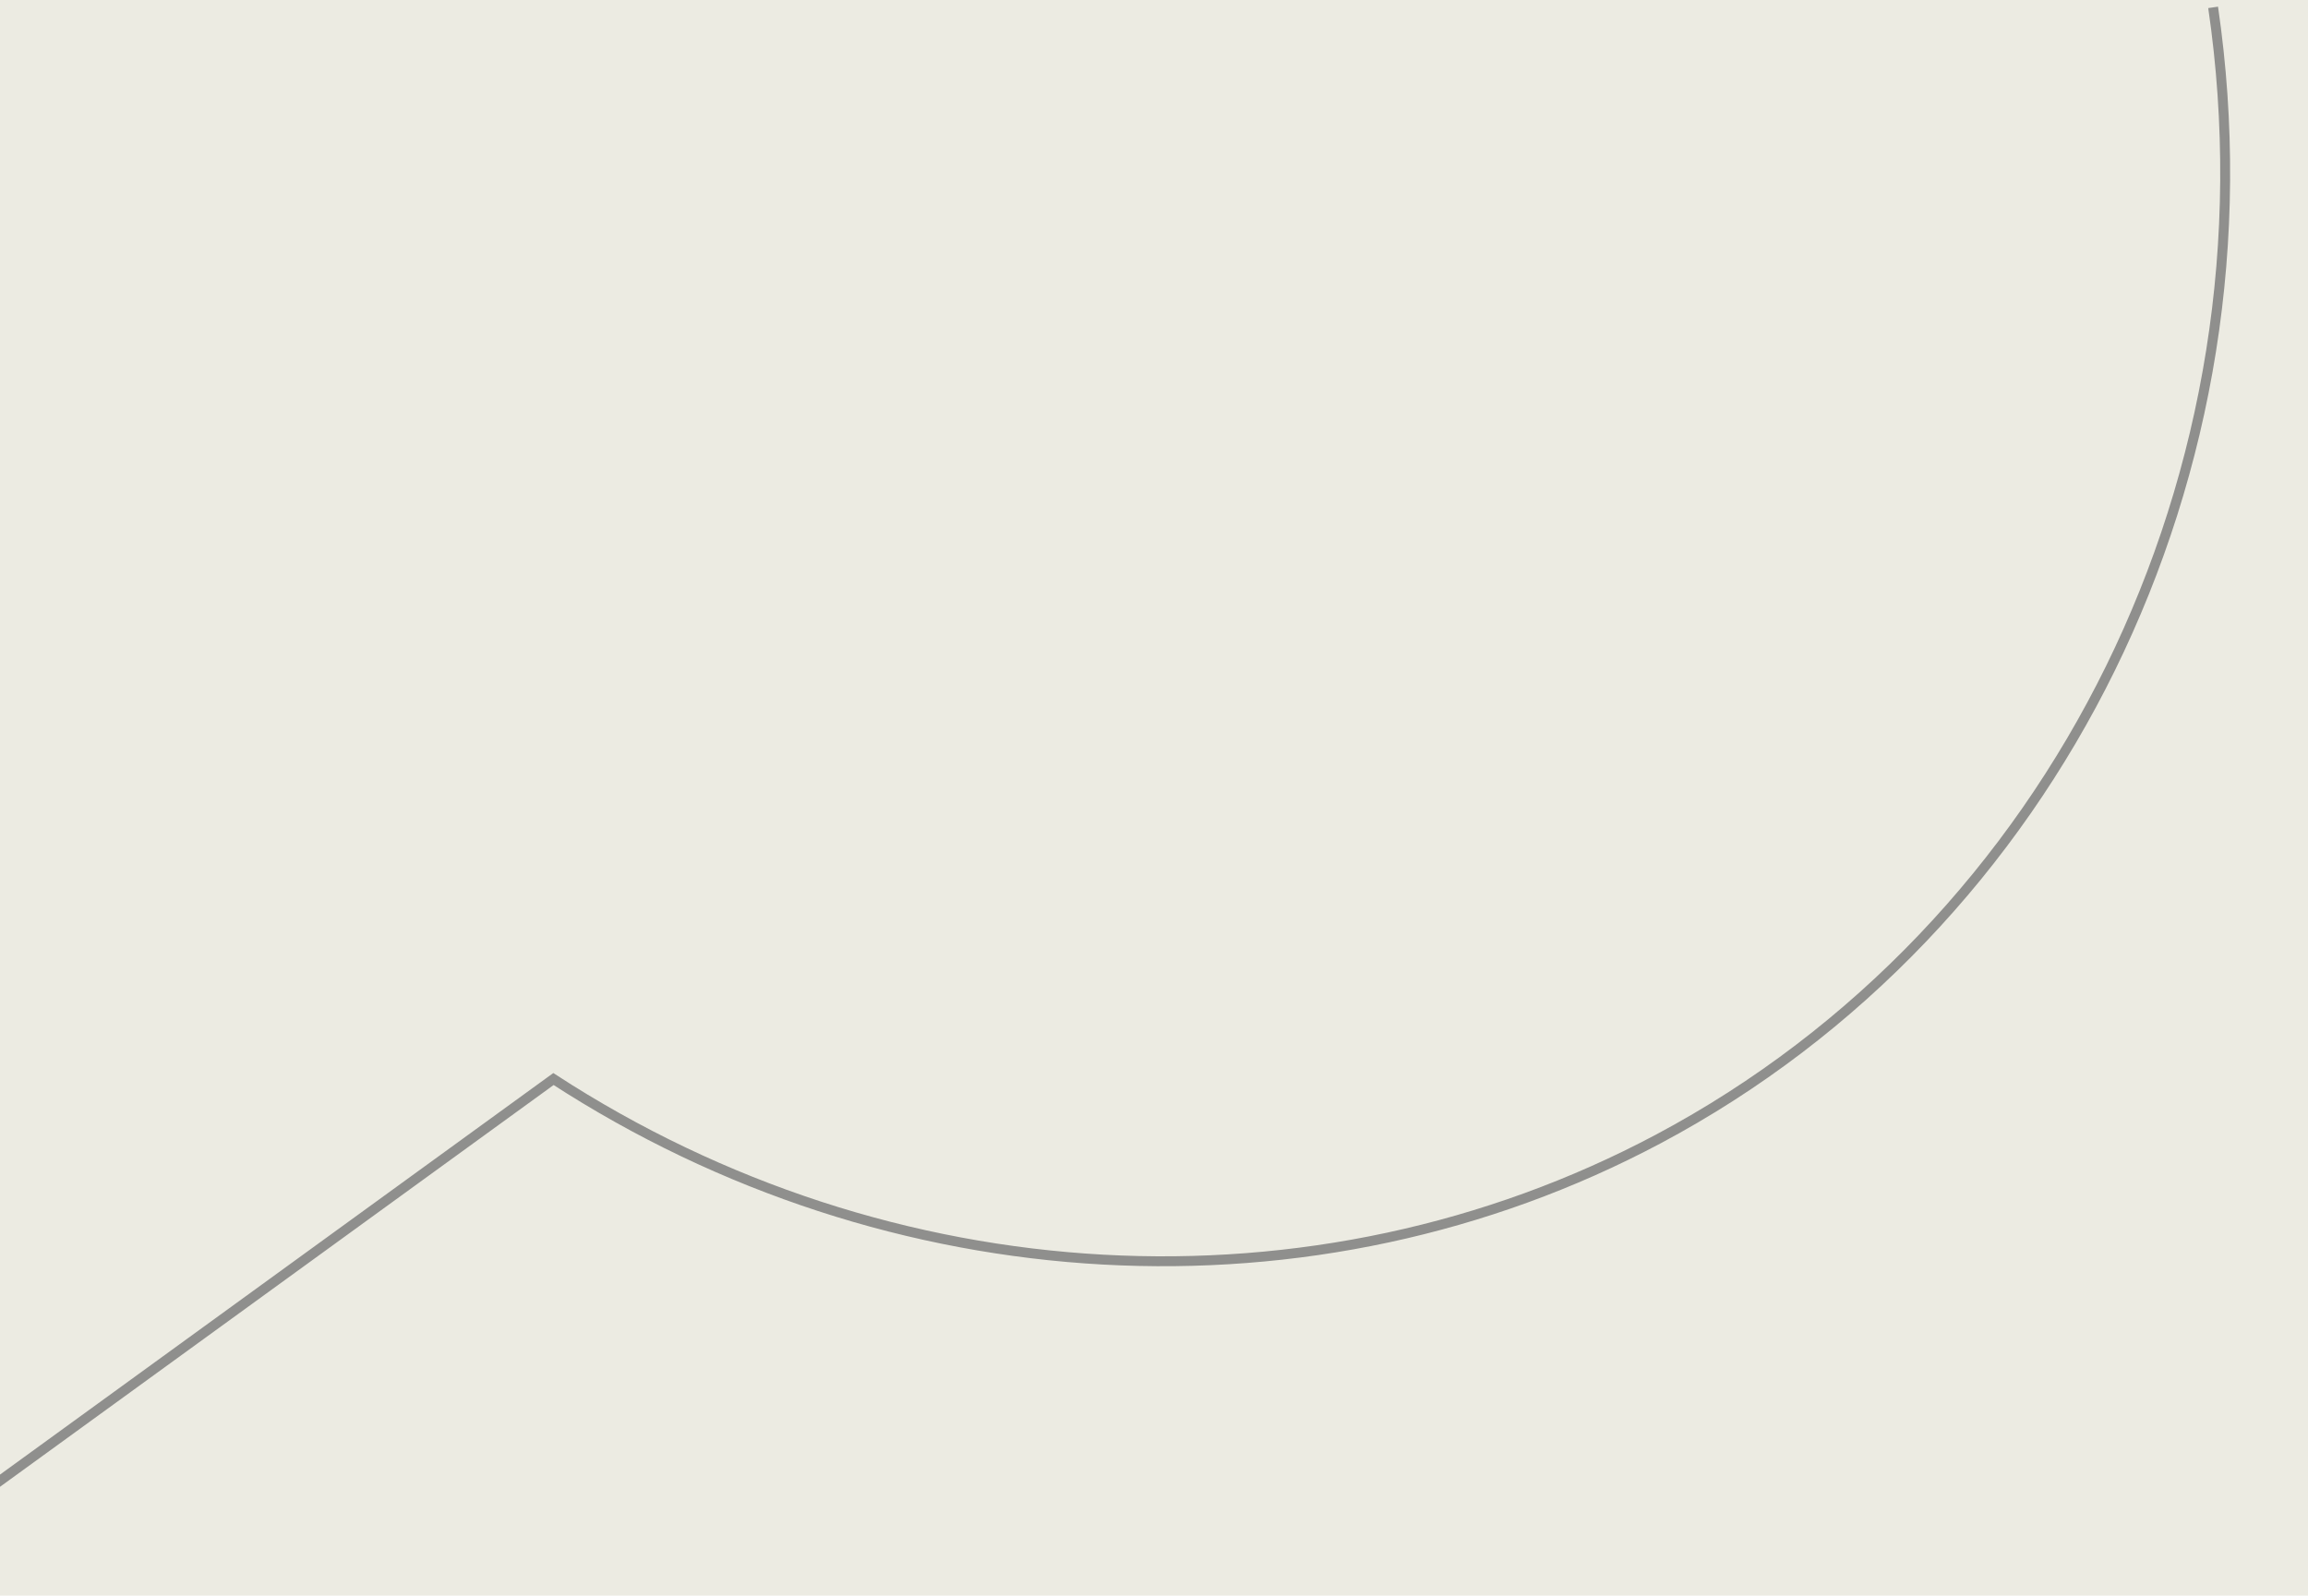
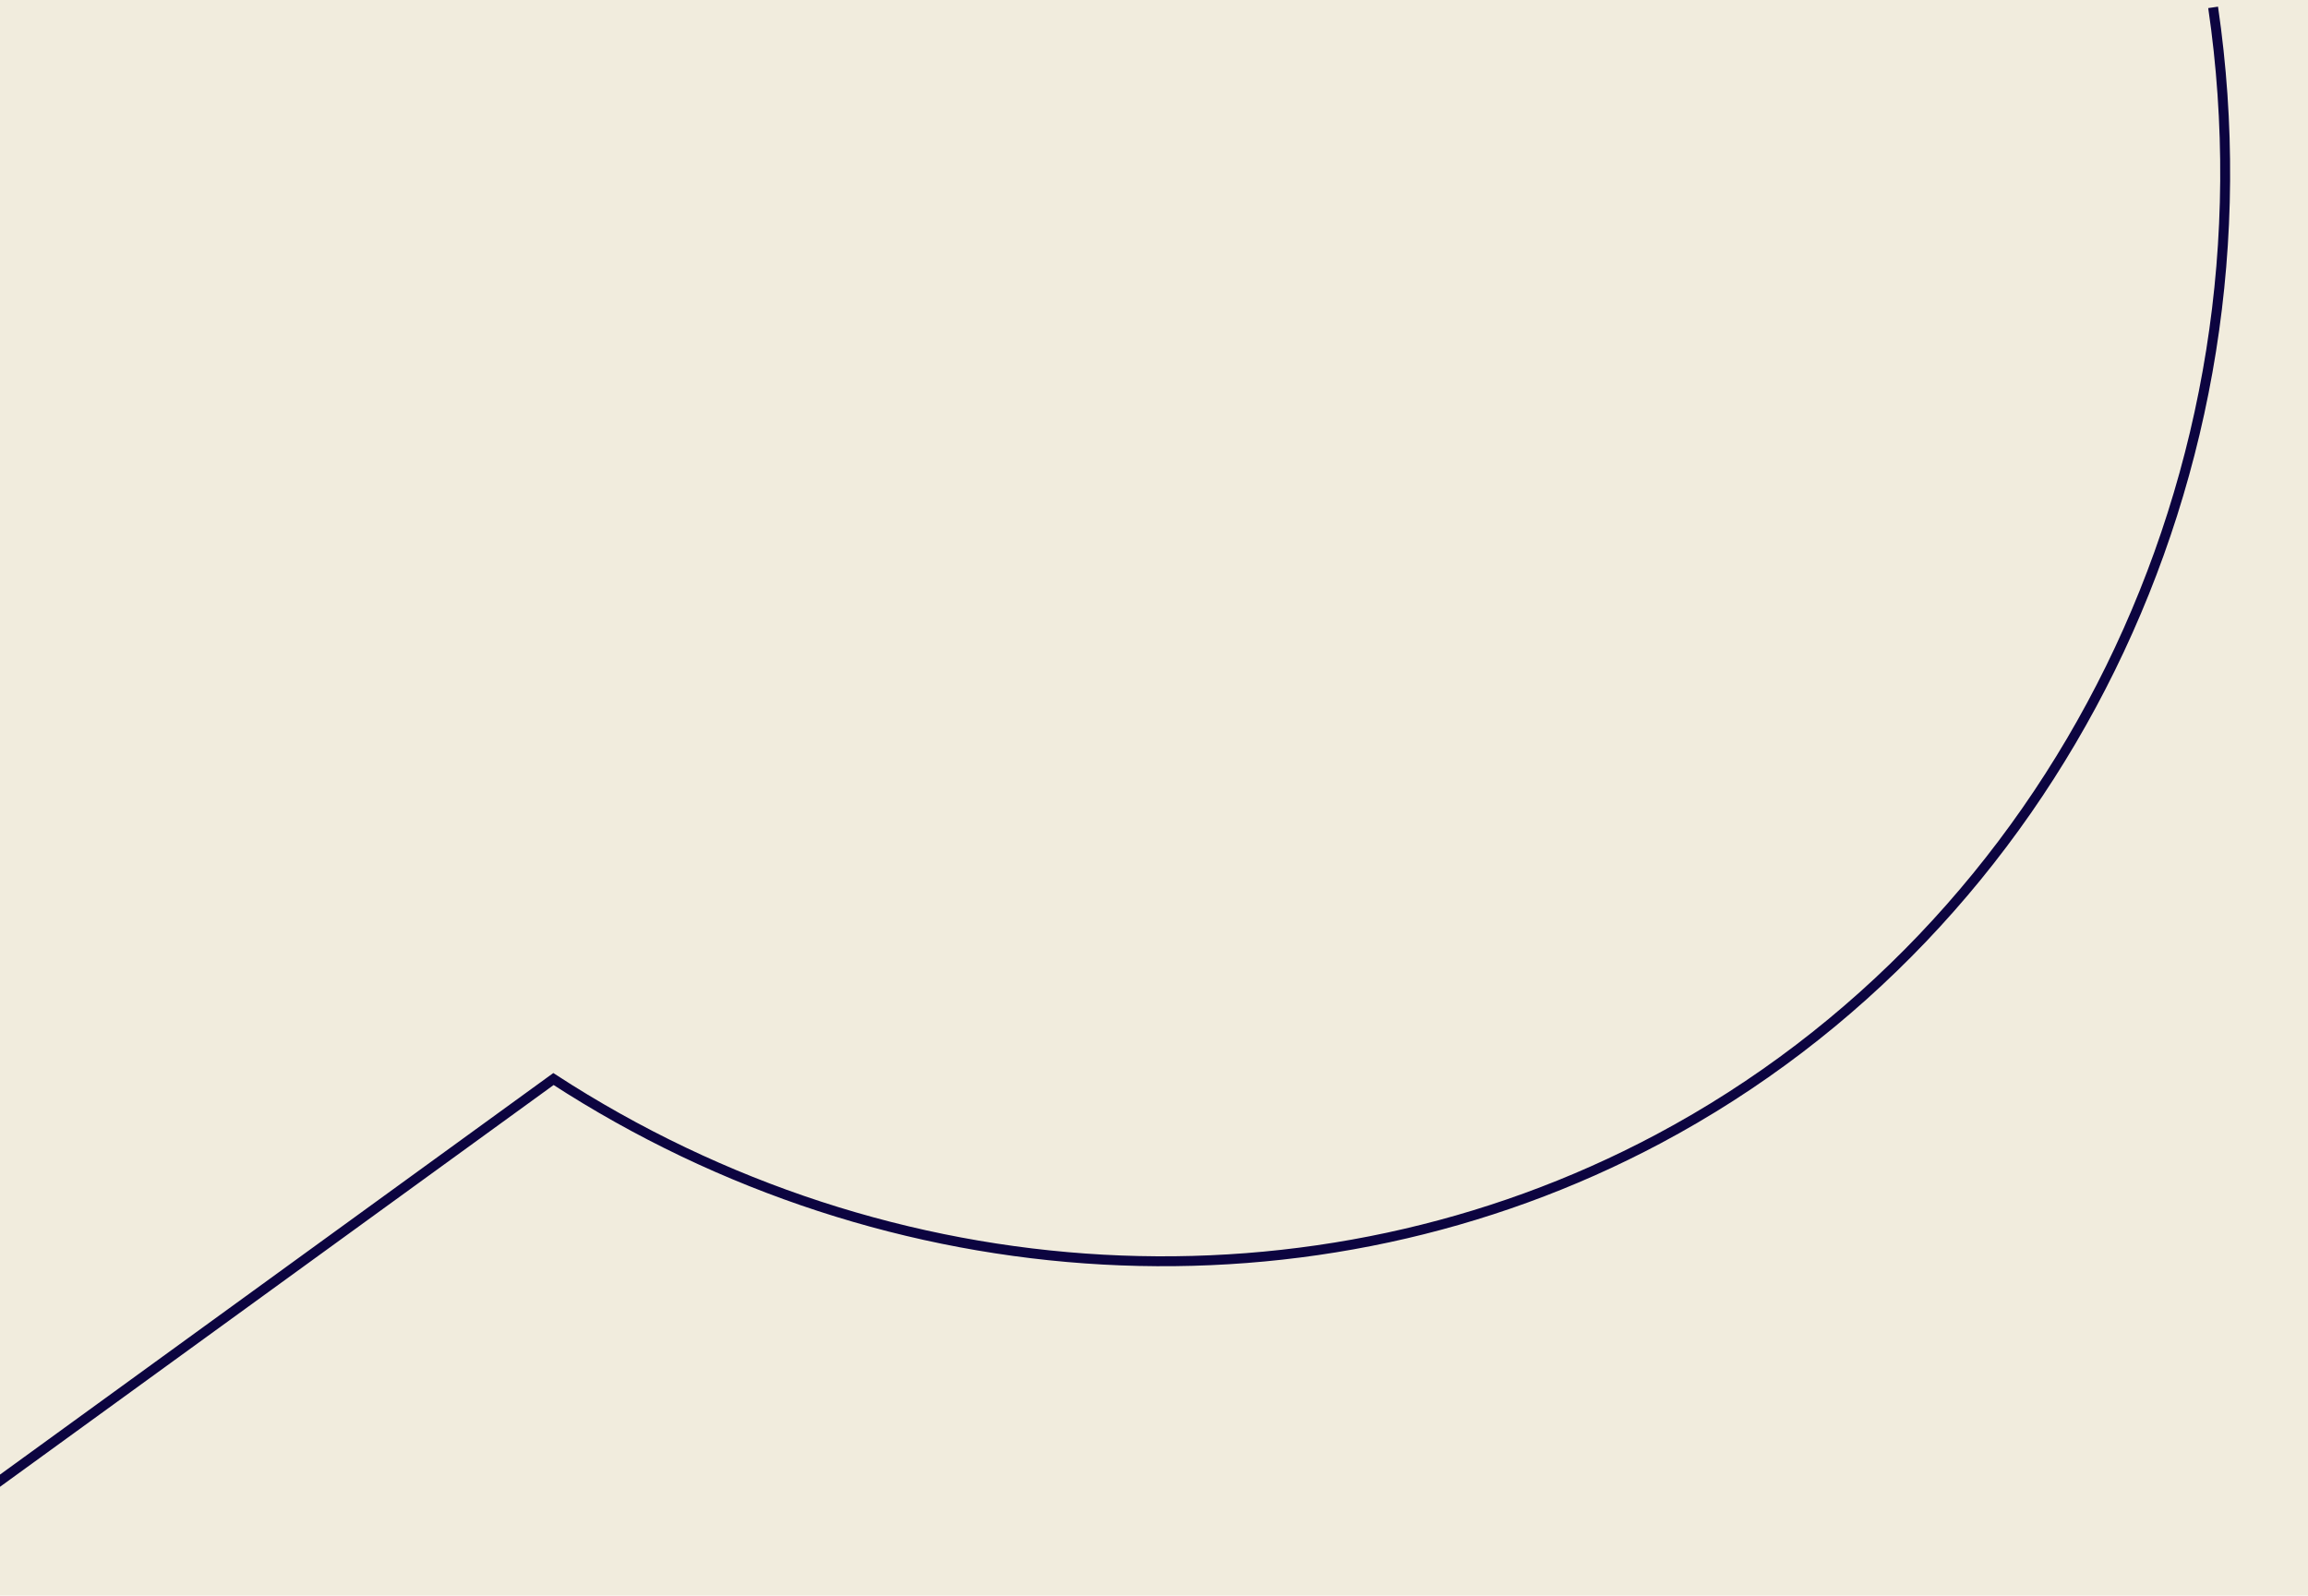
<svg xmlns="http://www.w3.org/2000/svg" width="700" height="484" viewBox="0 0 700 484">
  <defs>
    <clipPath id="clip-venstre_top">
      <rect width="700" height="484" />
    </clipPath>
  </defs>
  <g id="venstre_top" clip-path="url(#clip-venstre_top)">
-     <rect width="700" height="484" fill="#ecebe2" />
+     <rect width="700" height="484" fill="#f1ecdd" />
    <g id="Layer_2" data-name="Layer 2" transform="matrix(-0.407, 0.914, -0.914, -0.407, 723.352, 23.698)">
      <g id="Layer_1" data-name="Layer 1" transform="translate(1.6 3.001)">
-         <path id="Path_12" data-name="Path 12" d="M1.6,56.321C122.091-19.939,275.748-13.654,383.412,70.4c93.1,72.669,138.719,193.238,119.646,313.349L707.16,501.7" transform="translate(-1.6 -3.001)" fill="none" stroke="#8f8f8d" stroke-miterlimit="10" stroke-width="3" />
+         <path id="Path_12" data-name="Path 12" d="M1.6,56.321C122.091-19.939,275.748-13.654,383.412,70.4c93.1,72.669,138.719,193.238,119.646,313.349L707.16,501.7" transform="translate(-1.6 -3.001)" fill="none" stroke="#0c0440" stroke-miterlimit="10" stroke-width="3" />
      </g>
    </g>
  </g>
</svg>
